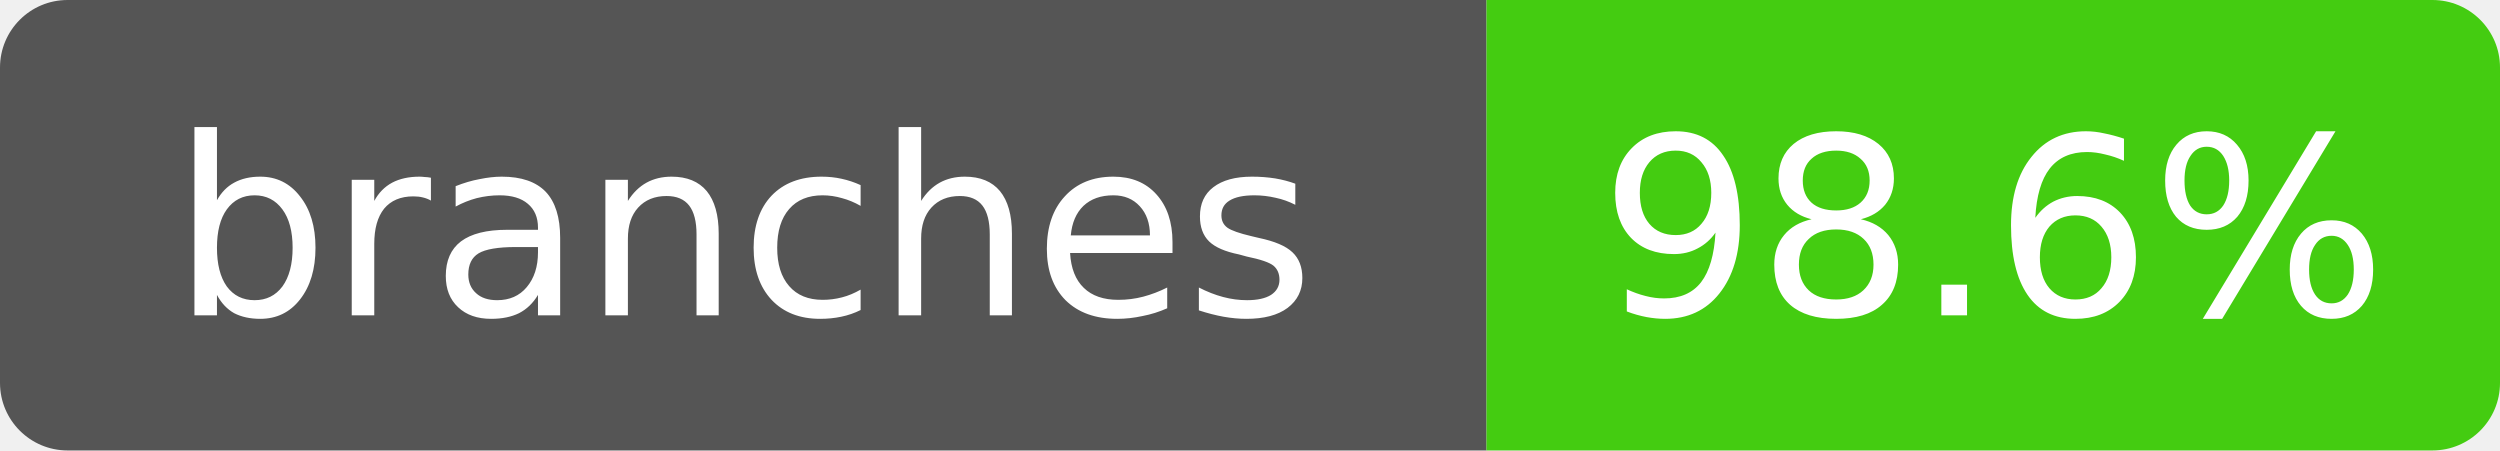
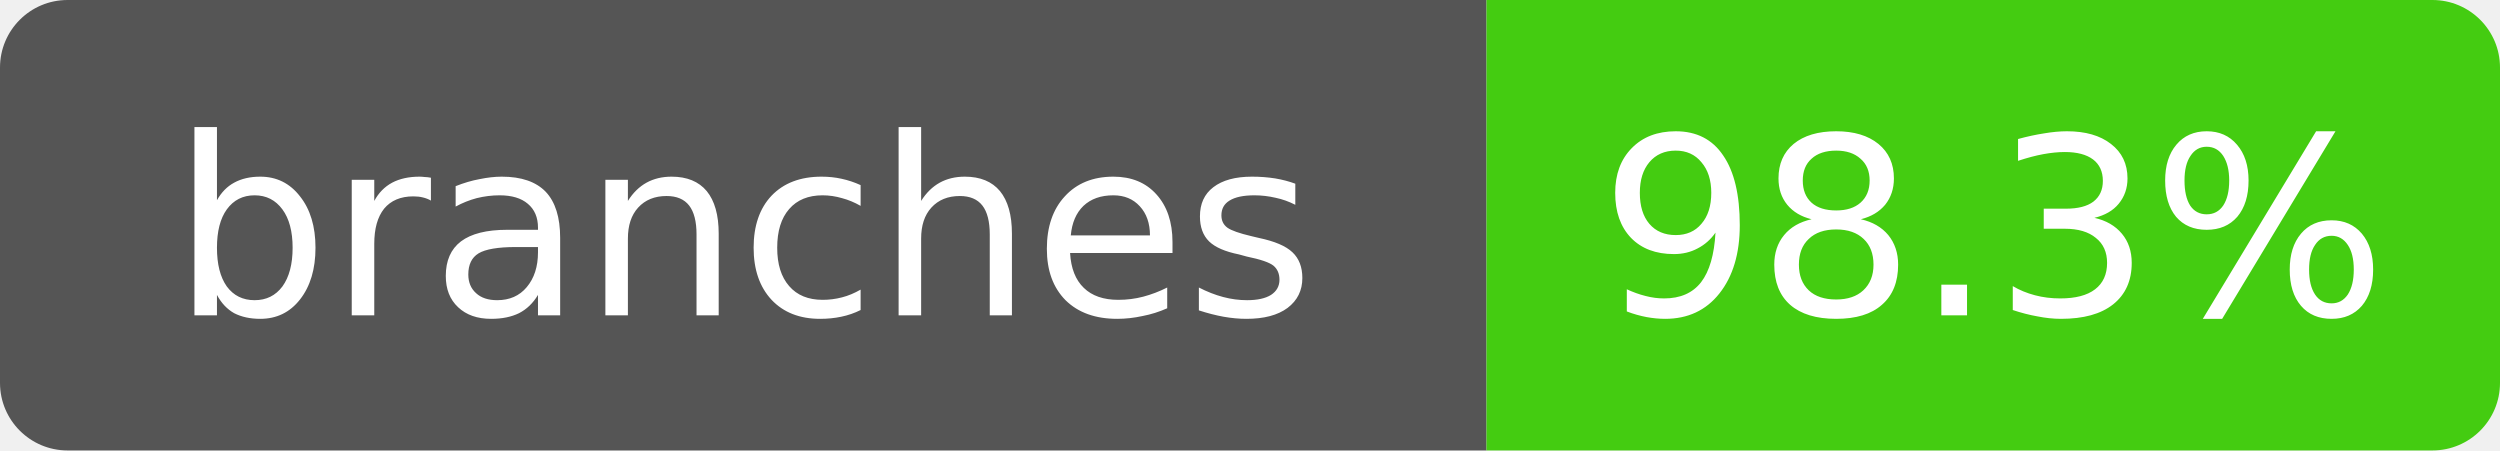
- <svg xmlns="http://www.w3.org/2000/svg" width="111" height="20" role="img" aria-label="branches: 98.6%">
+ <svg xmlns="http://www.w3.org/2000/svg" width="111" height="20" role="img" aria-label="branches: 98.3%">
  <clipPath id="r">
    <rect width="111" height="20" rx="3" fill="#fff" />
  </clipPath>
  <g clip-path="url(#r)">
    <rect width="66" height="20" fill="#555" />
    <rect x="66" width="45" height="20" fill="#4c1" />
  </g>
  <g fill="#fff" text-anchor="middle" font-family="Verdana,Geneva,DejaVu Sans,sans-serif" font-size="11">
    <text x="33.0" y="14">branches</text>
-     <text x="88.5" y="14">98.6%</text>
+     <text x="88.5" y="14">98.3%</text>
  </g>
</svg>
